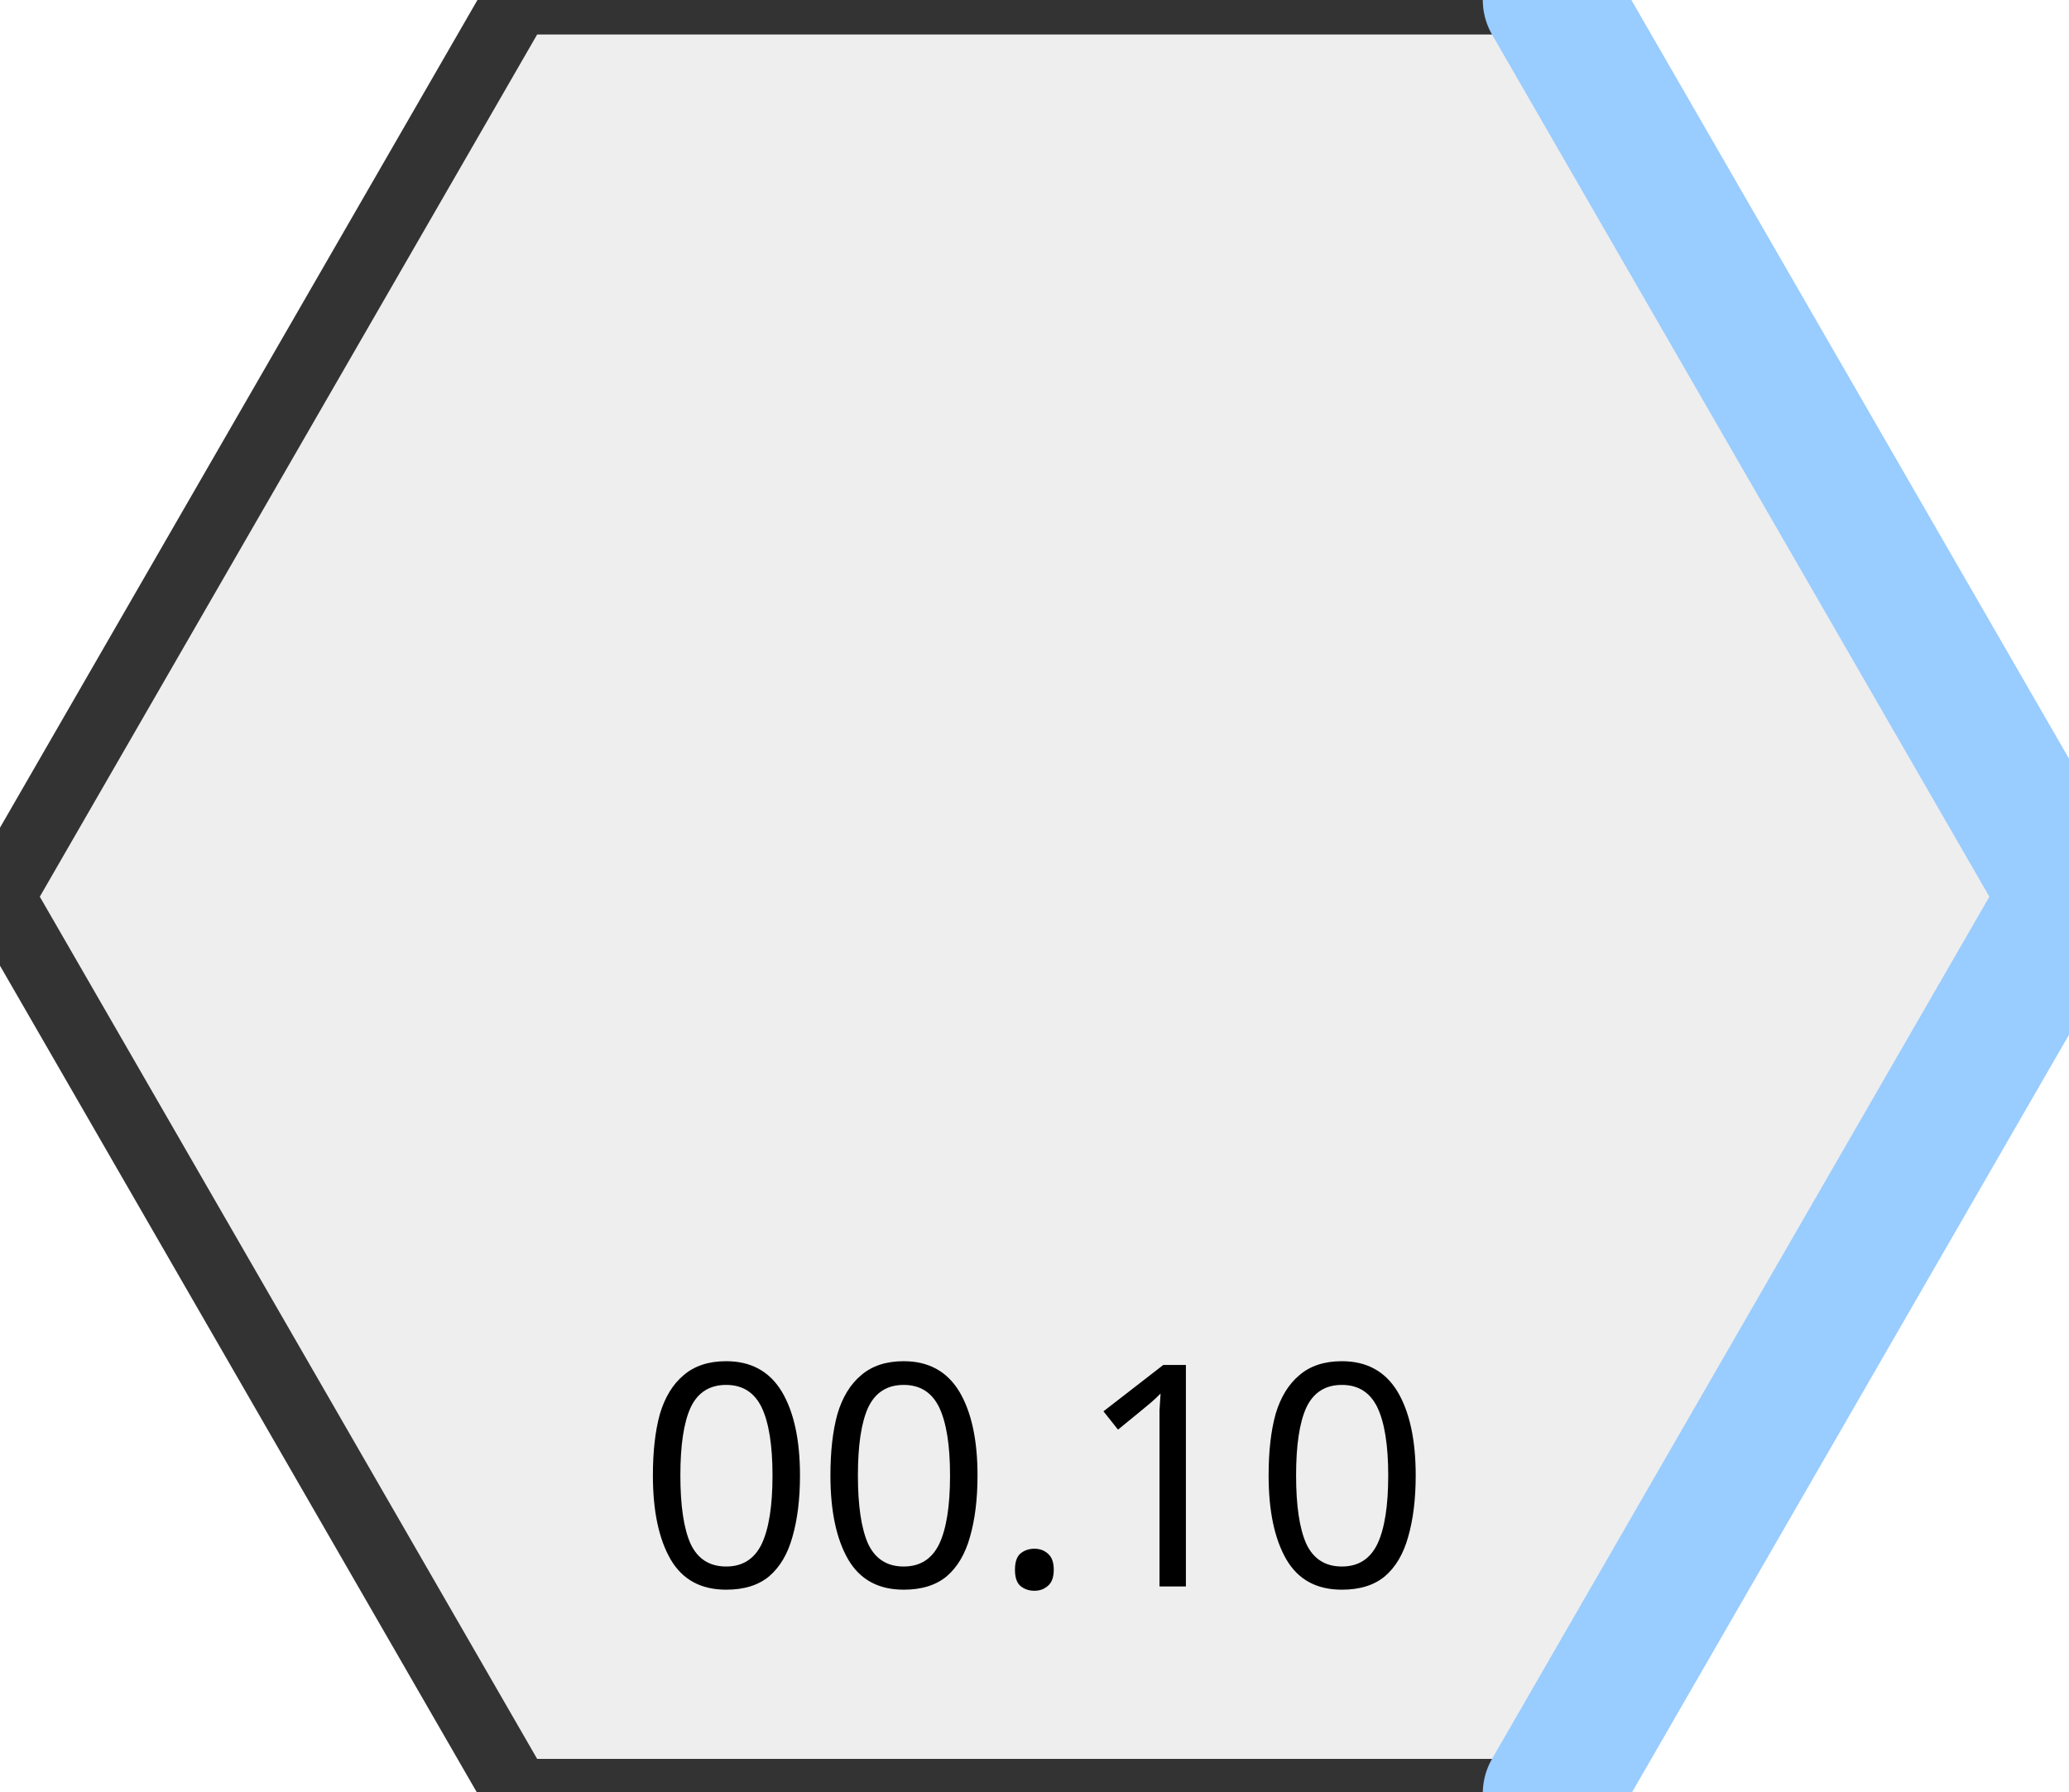
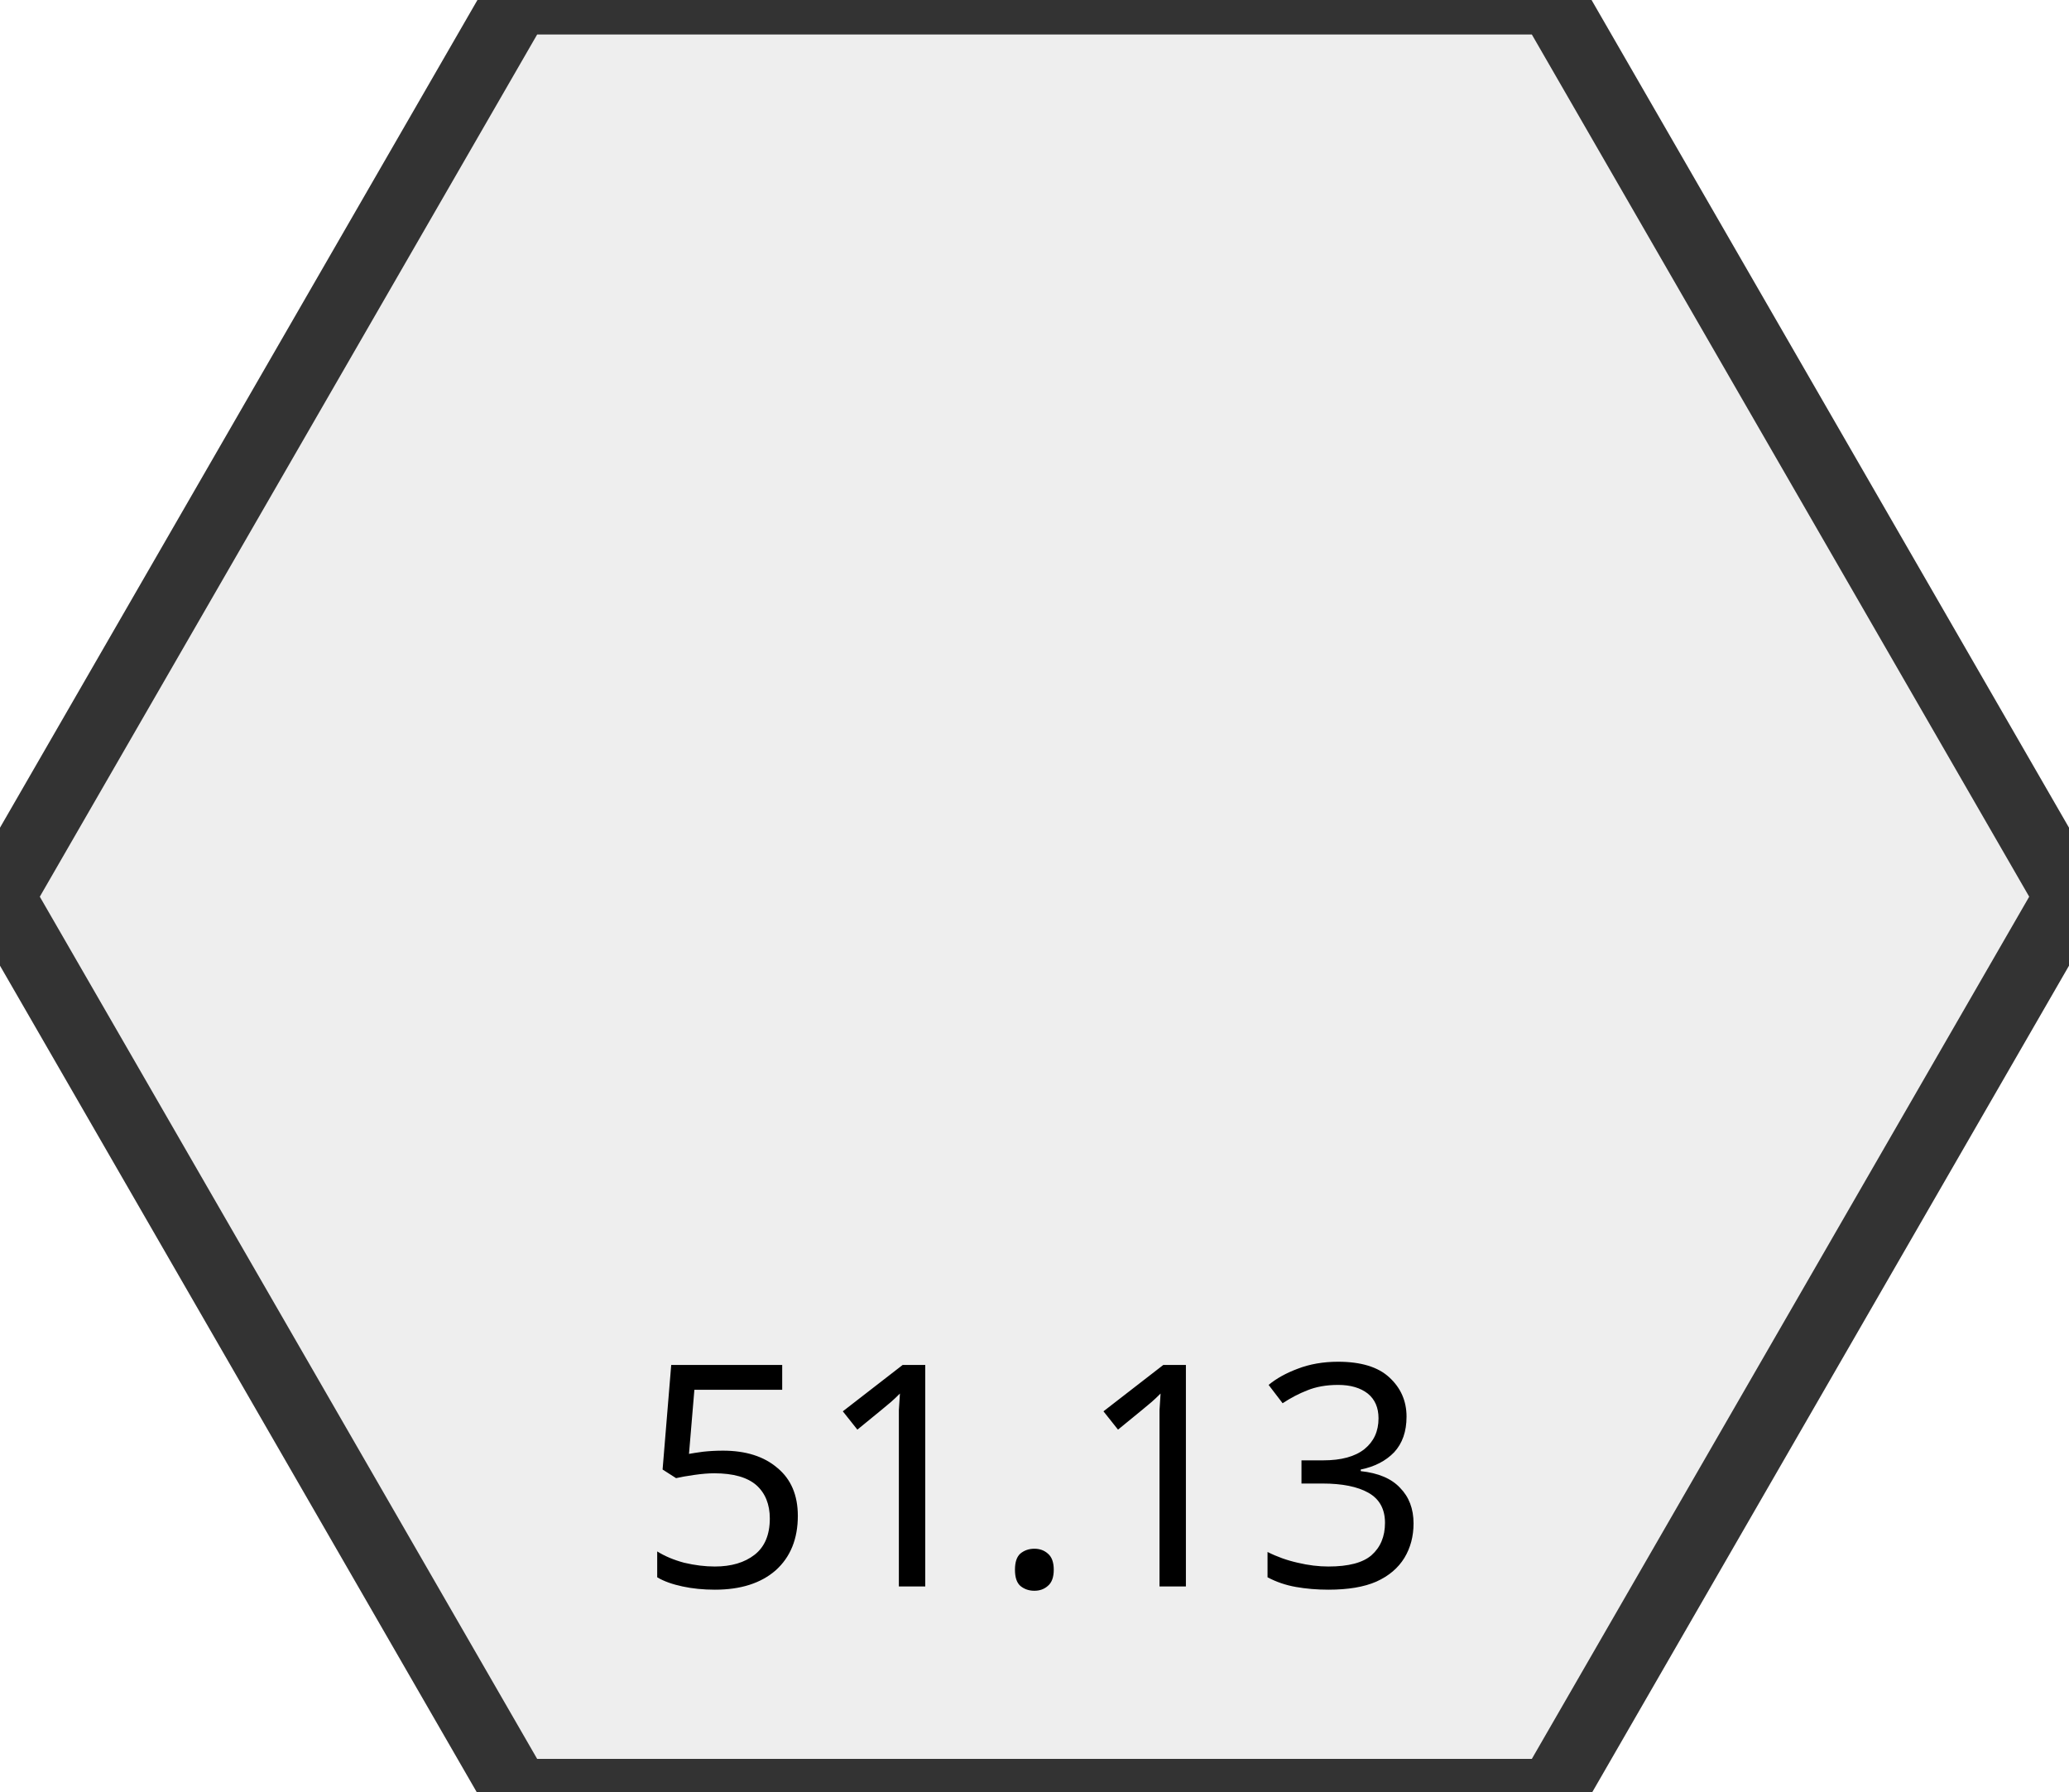
<svg xmlns="http://www.w3.org/2000/svg" width="60.00" height="51.96" viewBox="0 0 60.00 51.96">
  <polygon points="15.0,0.0 45.0,0.0 60.0,26.0 45.0,52.0 15.0,52.0 0.0,26.0" fill="#eeeeee" stroke="#333333" stroke-width="2" />
-   <path d="M 45.0 0.0 L 60.0 26.0" stroke="#99CCFF" stroke-width="4" fill="none" stroke-linecap="round" stroke-linejoin="round" />
-   <path d="M 60.0 26.0 L 45.0 52.0" stroke="#99CCFF" stroke-width="4" fill="none" stroke-linecap="round" stroke-linejoin="round" />
-   <text x="30.0" y="46.0" text-anchor="middle" dominant-baseline="alphabetic" font-size="9" font-family="system-ui, sans-serif">00.10</text>
+   <text x="30.0" y="46.0" text-anchor="middle" dominant-baseline="alphabetic" font-size="9" font-family="system-ui, sans-serif">51.13</text>
</svg>
